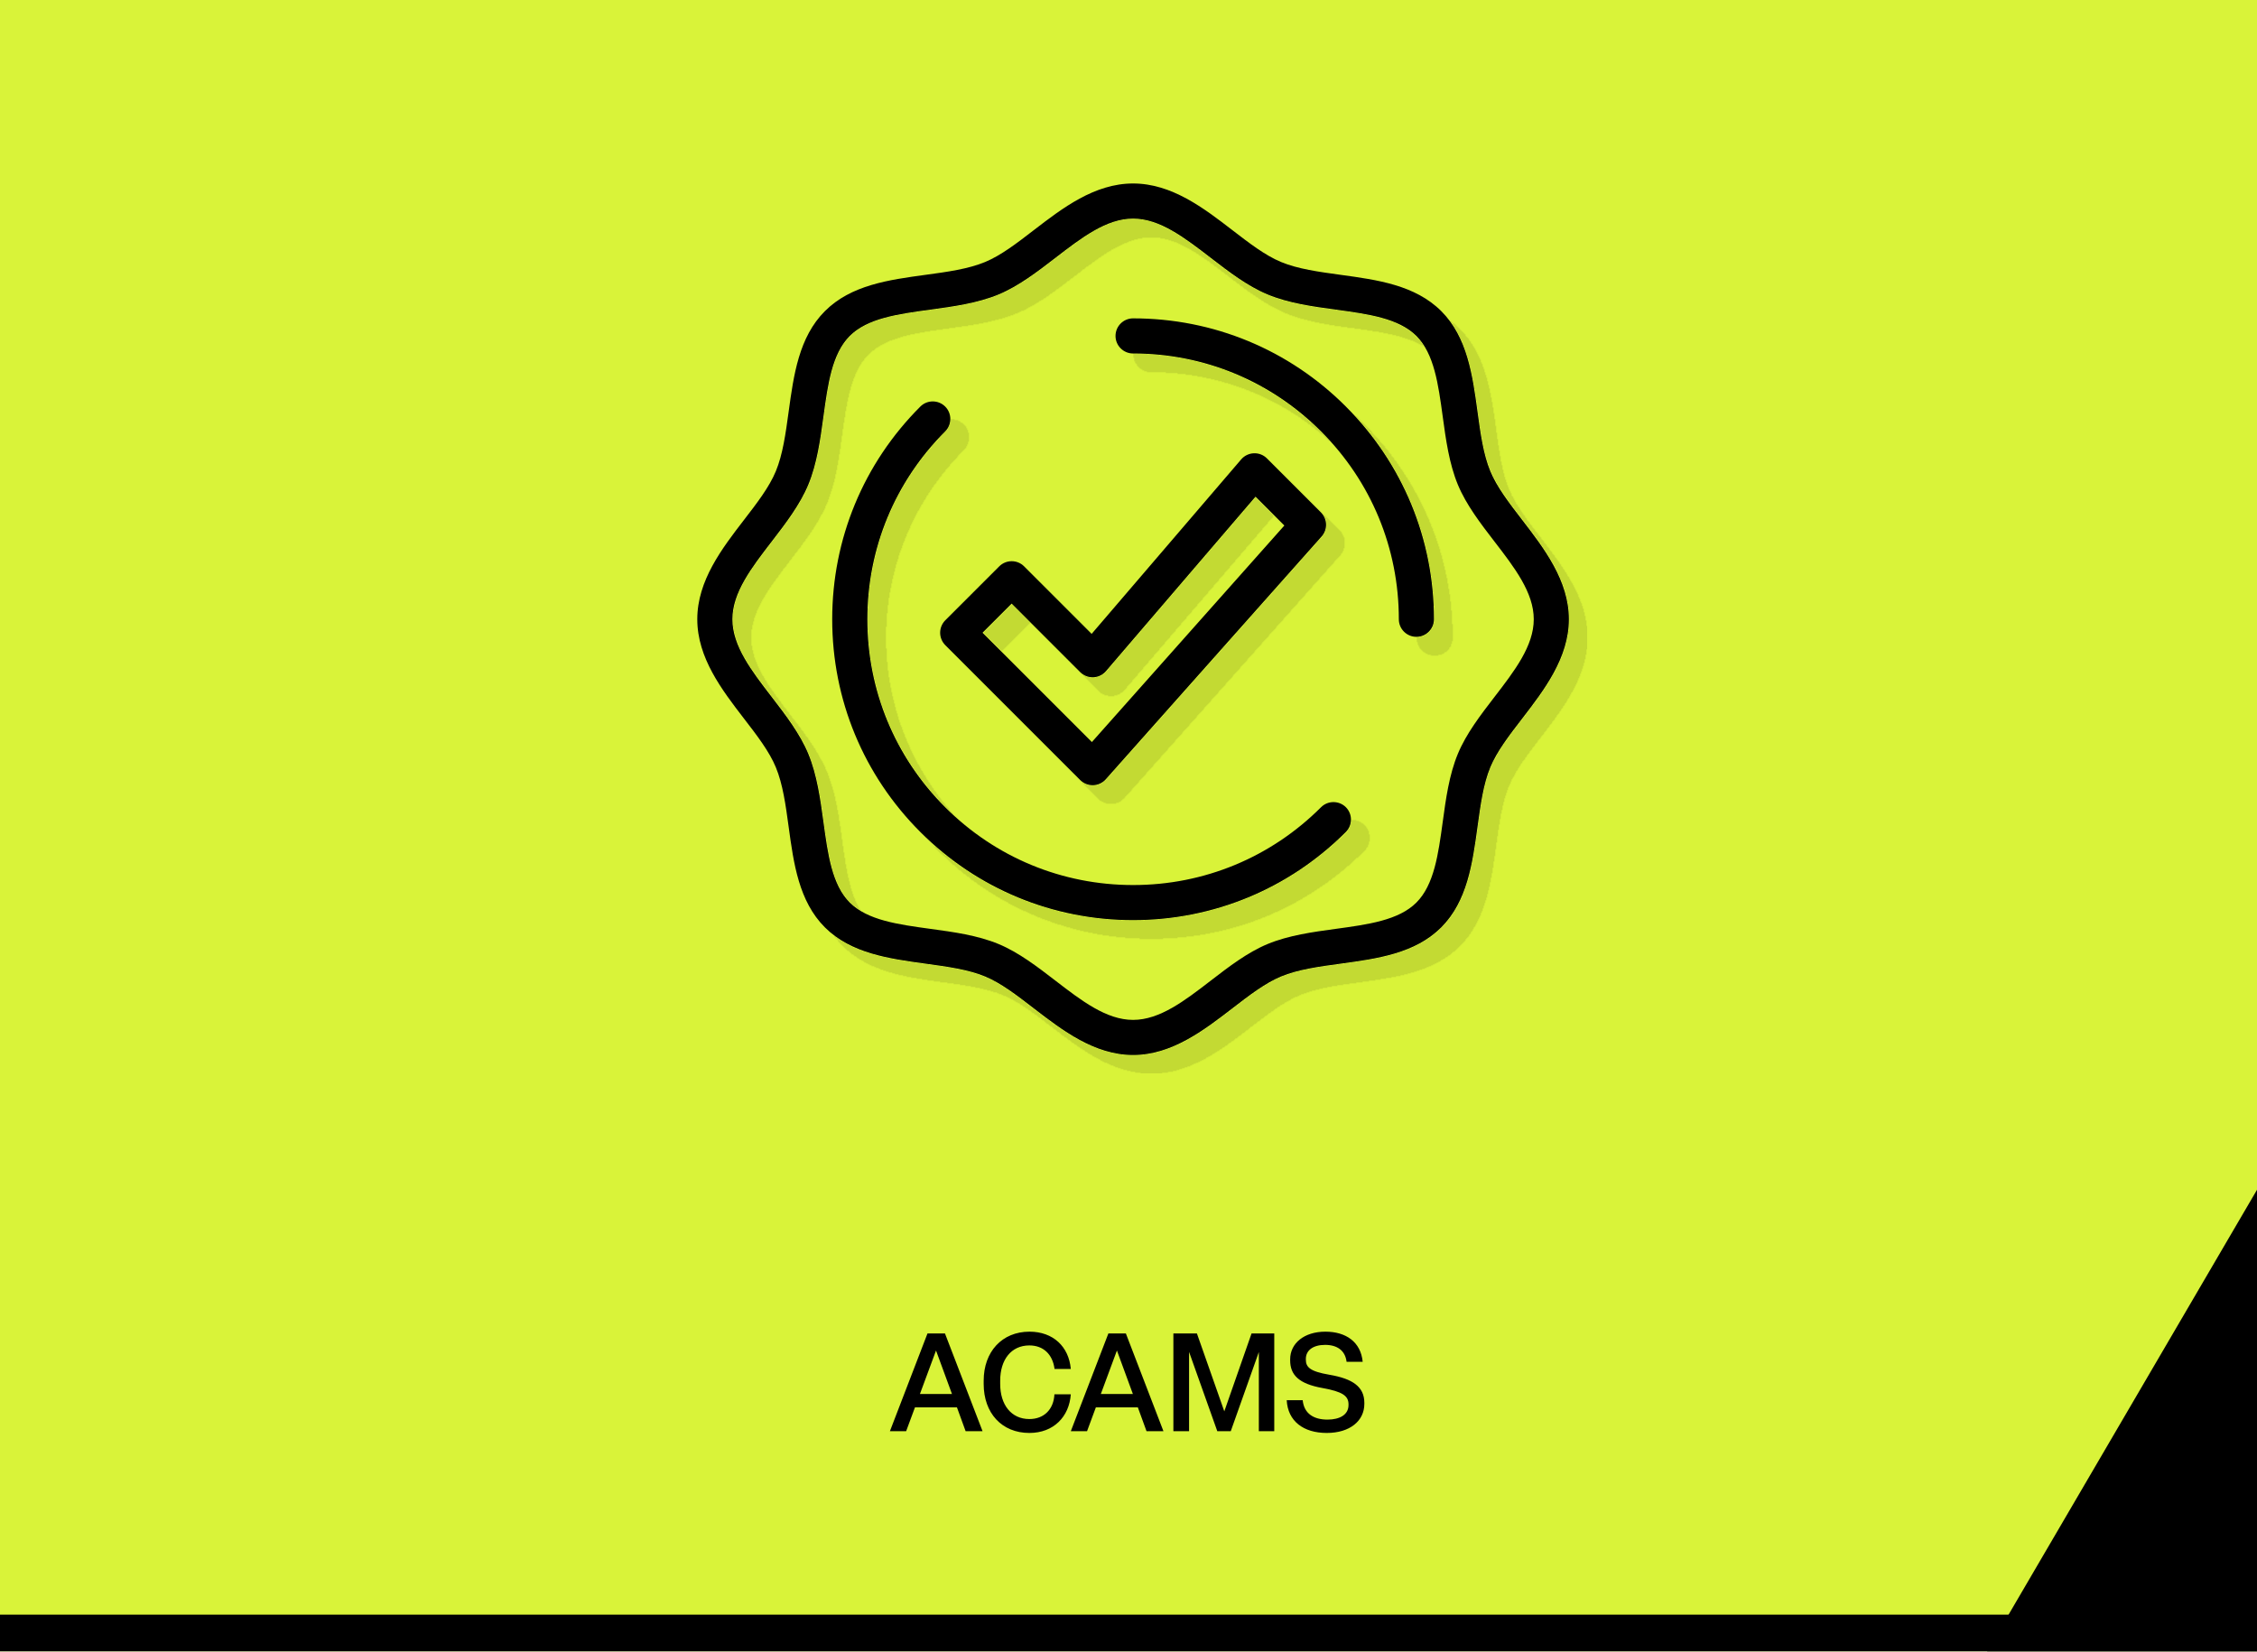
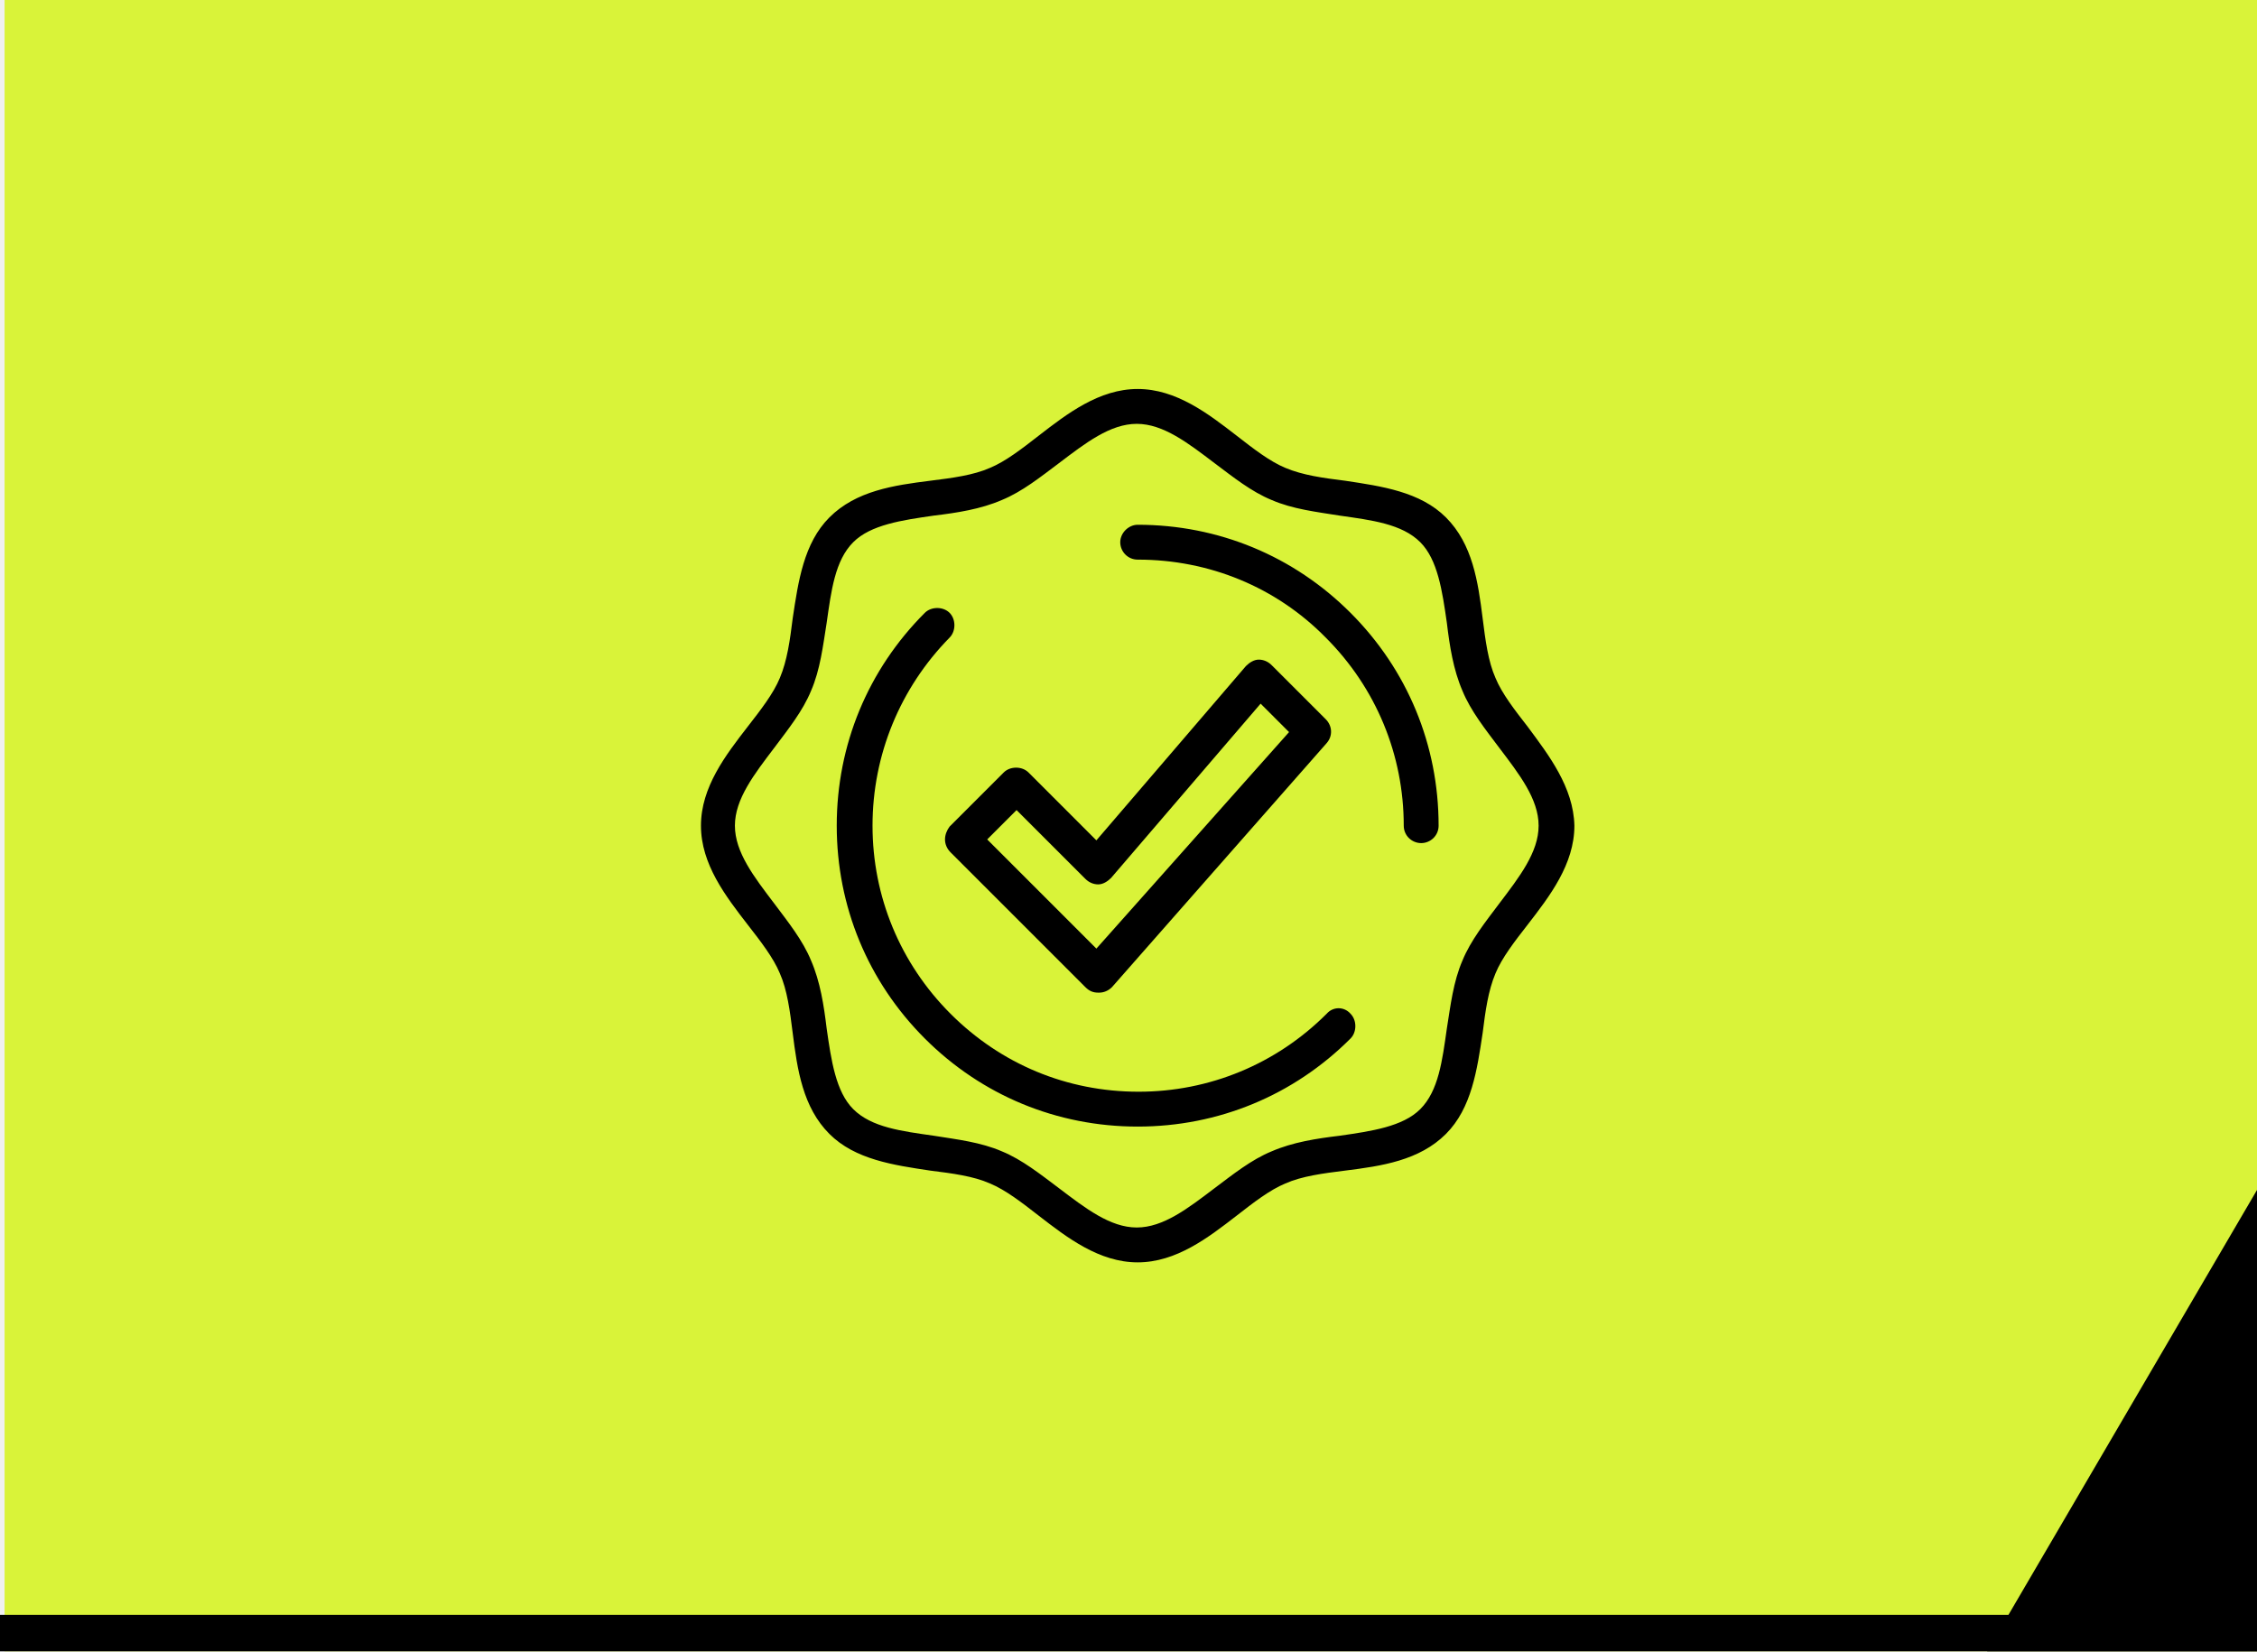
- <svg xmlns="http://www.w3.org/2000/svg" width="246" height="180" viewBox="0 0 246 180" fill="none">
-   <g clip-path="url(#clip0_85_523)">
-     <mask id="path-1-inside-1_85_523" fill="white">
-       <path d="M0 0H246V180H0V0Z" />
-     </mask>
-     <path d="M0 0H246V180H0V0Z" fill="#D9F339" />
-     <path d="M107.091 156H105.246L104.301 153.405H99.726L98.766 156H96.996L101.091 145.35H102.996L107.091 156ZM102.021 147.21L100.266 151.95H103.761L102.021 147.21ZM112.195 156.195C109.18 156.195 107.215 154.02 107.215 150.855V150.495C107.215 147.36 109.195 145.155 112.21 145.155C114.775 145.155 116.5 146.775 116.71 149.22H114.94C114.73 147.615 113.71 146.655 112.195 146.655C110.2 146.655 109.015 148.23 109.015 150.495V150.855C109.015 153.12 110.215 154.68 112.195 154.68C113.815 154.68 114.85 153.6 114.925 151.98H116.71C116.545 154.41 114.85 156.195 112.195 156.195ZM126.808 156H124.963L124.018 153.405H119.443L118.483 156H116.713L120.808 145.35H122.713L126.808 156ZM121.738 147.21L119.983 151.95H123.478L121.738 147.21ZM129.602 156H127.892V145.35H130.457L133.442 153.84L136.412 145.35H138.887V156H137.207V147.375L134.147 156H132.677L129.602 147.36V156ZM144.61 156.195C142.06 156.195 140.365 154.905 140.245 152.625H141.985C142.135 154.11 143.215 154.74 144.685 154.74C146.02 154.74 146.98 154.215 146.98 153.15V153.075C146.98 152.16 146.335 151.695 144.175 151.305C141.55 150.84 140.62 149.865 140.62 148.275V148.17C140.62 146.43 142.135 145.155 144.46 145.155C146.695 145.155 148.315 146.265 148.525 148.44H146.77C146.62 147.21 145.75 146.595 144.43 146.595C143.11 146.595 142.33 147.195 142.33 148.125V148.2C142.33 149.025 142.78 149.49 144.895 149.85C147.445 150.285 148.705 151.17 148.705 152.91V153.03C148.705 154.875 147.13 156.195 144.61 156.195Z" fill="black" />
-     <path d="M246.988 128L216 181H247V128H246.988Z" fill="black" />
-     <g filter="url(#filter0_d_85_523)">
-       <path d="M102.47 68.969C102.47 69.475 102.673 69.965 103.03 70.323L117.736 85.028C118.094 85.386 118.584 85.589 119.09 85.589C119.11 85.589 119.127 85.589 119.147 85.589C119.674 85.572 120.171 85.343 120.522 84.947L144.051 58.477C144.723 57.721 144.689 56.57 143.973 55.85L138.091 49.968C137.713 49.59 137.206 49.387 136.662 49.408C136.129 49.428 135.629 49.671 135.281 50.076L118.982 69.094L111.621 61.733C110.875 60.986 109.662 60.986 108.913 61.733L103.03 67.615C102.673 67.973 102.47 68.462 102.47 68.969ZM110.267 65.795L117.736 73.264C118.114 73.642 118.624 73.845 119.164 73.825C119.698 73.804 120.198 73.561 120.545 73.156L136.845 54.138L139.988 57.282L119.009 80.885L107.093 68.969L110.267 65.795ZM165.918 56.684C164.496 54.841 163.156 53.098 162.44 51.37C161.677 49.526 161.366 47.267 161.042 44.876C160.498 40.885 159.935 36.755 157.088 33.912C154.241 31.069 150.115 30.505 146.124 29.958C143.733 29.63 141.474 29.323 139.63 28.56C137.902 27.844 136.159 26.503 134.316 25.082C131.223 22.701 127.714 20 123.5 20C119.286 20 115.781 22.701 112.684 25.082C110.841 26.503 109.098 27.844 107.37 28.56C105.526 29.323 103.267 29.634 100.876 29.958C96.885 30.502 92.755 31.065 89.912 33.912C87.065 36.758 86.505 40.885 85.958 44.876C85.63 47.267 85.323 49.526 84.56 51.37C83.844 53.098 82.504 54.841 81.082 56.684C78.701 59.778 76 63.286 76 67.5C76 71.714 78.701 75.219 81.082 78.316C82.504 80.159 83.844 81.902 84.56 83.63C85.323 85.474 85.634 87.733 85.958 90.124C86.501 94.115 87.065 98.245 89.912 101.088C92.758 103.931 96.885 104.495 100.876 105.042C103.267 105.37 105.526 105.677 107.37 106.44C109.098 107.156 110.841 108.496 112.684 109.918C115.777 112.299 119.286 115 123.5 115C127.714 115 131.219 112.299 134.316 109.918C136.159 108.496 137.902 107.156 139.63 106.44C141.474 105.677 143.733 105.366 146.124 105.042C150.115 104.498 154.245 103.935 157.088 101.088C159.931 98.242 160.495 94.115 161.042 90.124C161.37 87.733 161.677 85.474 162.44 83.63C163.156 81.902 164.496 80.159 165.918 78.316C168.299 75.222 171 71.714 171 67.5C171 63.286 168.299 59.781 165.918 56.684ZM162.882 75.979C161.373 77.941 159.813 79.967 158.901 82.162C157.946 84.465 157.591 87.078 157.247 89.604C156.767 93.122 156.311 96.445 154.38 98.38C152.448 100.315 149.122 100.767 145.604 101.247C143.078 101.591 140.465 101.949 138.162 102.901C135.967 103.813 133.937 105.373 131.979 106.882C129.115 109.087 126.411 111.171 123.5 111.171C120.589 111.171 117.885 109.087 115.021 106.882C113.059 105.373 111.033 103.813 108.838 102.901C106.535 101.946 103.922 101.591 101.396 101.247C97.878 100.767 94.555 100.311 92.62 98.38C90.685 96.448 90.233 93.122 89.753 89.604C89.409 87.078 89.051 84.465 88.099 82.162C87.187 79.967 85.627 77.941 84.118 75.979C81.913 73.115 79.829 70.411 79.829 67.5C79.829 64.589 81.913 61.885 84.118 59.021C85.627 57.059 87.187 55.033 88.099 52.838C89.054 50.535 89.409 47.922 89.753 45.396C90.233 41.878 90.685 38.555 92.62 36.62C94.555 34.685 97.878 34.233 101.396 33.753C103.922 33.409 106.535 33.051 108.838 32.099C111.033 31.187 113.059 29.627 115.021 28.118C117.885 25.913 120.589 23.829 123.5 23.829C126.411 23.829 129.115 25.913 131.979 28.118C133.941 29.627 135.967 31.187 138.162 32.099C140.465 33.054 143.078 33.409 145.604 33.753C149.122 34.233 152.445 34.689 154.38 36.62C156.315 38.552 156.767 41.878 157.247 45.396C157.591 47.922 157.949 50.535 158.901 52.838C159.813 55.033 161.373 57.059 162.882 59.021C165.087 61.885 167.171 64.589 167.171 67.5C167.171 70.411 165.087 73.115 162.882 75.979ZM146.688 44.312C152.881 50.505 156.294 58.741 156.294 67.5C156.294 68.557 155.437 69.415 154.38 69.415C153.323 69.415 152.465 68.557 152.465 67.5C152.465 59.764 149.453 52.491 143.983 47.017C138.513 41.547 131.239 38.531 123.5 38.531C122.443 38.531 121.585 37.674 121.585 36.617C121.585 35.56 122.443 34.702 123.5 34.702C132.259 34.702 140.495 38.113 146.688 44.309V44.312ZM146.688 87.983C147.434 88.729 147.434 89.942 146.688 90.691C140.495 96.884 132.259 100.298 123.5 100.298C114.741 100.298 106.505 96.887 100.312 90.691C94.119 84.498 90.706 76.263 90.706 67.503C90.706 58.744 94.116 50.508 100.312 44.316C101.058 43.569 102.271 43.569 103.02 44.316C103.767 45.062 103.767 46.274 103.02 47.024C97.55 52.494 94.538 59.767 94.538 67.507C94.538 75.246 97.55 82.52 103.02 87.99C108.491 93.46 115.764 96.472 123.503 96.472C131.243 96.472 138.513 93.46 143.986 87.99C144.733 87.244 145.945 87.244 146.695 87.99L146.688 87.983Z" fill="black" />
+ <svg xmlns="http://www.w3.org/2000/svg" xmlns:xlink="http://www.w3.org/1999/xlink" version="1.1" id="Camada_1" x="0px" y="0px" viewBox="0 0 246 180" style="enable-background:new 0 0 246 180;" xml:space="preserve">
+   <style type="text/css">
+ 	.st0{clip-path:url(#SVGID_00000124161480475197333970000007147312469042541758_);}
+ 	.st1{fill:#D9F339;}
+ 	.st2{fill:#FFFFFF;filter:url(#Adobe_OpacityMaskFilter);}
+ 	.st3{mask:url(#path-1-inside-1_85_523_00000021813553236340283570000000270282696560856714_);}
+ </style>
+   <g>
+     <defs>
+       <rect id="SVGID_1_" width="246" height="180" />
+     </defs>
+     <clipPath id="SVGID_00000173142245754707551390000010905347383204532154_">
+       <use xlink:href="#SVGID_1_" style="overflow:visible;" />
+     </clipPath>
+     <g style="clip-path:url(#SVGID_00000173142245754707551390000010905347383204532154_);">
+       <path class="st1" d="M0.5,0h246v180H0.5V0z" />
+       <path d="M247,128l-31,53h31L247,128L247,128z" />
+       <g>
+         <path d="M103,91.5c0,0.5,0.2,1,0.6,1.4l14.7,14.7c0.4,0.4,0.8,0.6,1.4,0.6c0,0,0,0,0.1,0c0.5,0,1-0.2,1.4-0.6L144.6,81     c0.7-0.8,0.6-1.9-0.1-2.6l-5.9-5.9c-0.4-0.4-0.9-0.6-1.4-0.6c-0.5,0-1,0.3-1.4,0.7l-16.3,19l-7.4-7.4c-0.7-0.7-2-0.7-2.7,0     l-5.9,5.9C103.2,90.5,103,91,103,91.5z M110.8,88.3l7.5,7.5c0.4,0.4,0.9,0.6,1.4,0.6c0.5,0,1-0.3,1.4-0.7l16.3-19l3.1,3.1     l-21,23.6l-11.9-11.9L110.8,88.3z M166.5,79.2c-1.4-1.8-2.8-3.6-3.5-5.3c-0.8-1.8-1.1-4.1-1.4-6.5c-0.5-4-1.1-8.1-4-11     c-2.8-2.8-7-3.4-11-4c-2.4-0.3-4.6-0.6-6.5-1.4c-1.7-0.7-3.5-2.1-5.3-3.5c-3.1-2.4-6.6-5.1-10.8-5.1s-7.7,2.7-10.8,5.1     c-1.8,1.4-3.6,2.8-5.3,3.5c-1.8,0.8-4.1,1.1-6.5,1.4c-4,0.5-8.1,1.1-11,4c-2.8,2.8-3.4,7-4,11c-0.3,2.4-0.6,4.6-1.4,6.5     c-0.7,1.7-2.1,3.5-3.5,5.3c-2.4,3.1-5.1,6.6-5.1,10.8c0,4.2,2.7,7.7,5.1,10.8c1.4,1.8,2.8,3.6,3.5,5.3c0.8,1.8,1.1,4.1,1.4,6.5     c0.5,4,1.1,8.1,4,11c2.8,2.8,7,3.4,11,4c2.4,0.3,4.7,0.6,6.5,1.4c1.7,0.7,3.5,2.1,5.3,3.5c3.1,2.4,6.6,5.1,10.8,5.1     s7.7-2.7,10.8-5.1c1.8-1.4,3.6-2.8,5.3-3.5c1.8-0.8,4.1-1.1,6.5-1.4c4-0.5,8.1-1.1,11-4c2.8-2.8,3.4-7,4-11     c0.3-2.4,0.6-4.6,1.4-6.5c0.7-1.7,2.1-3.5,3.5-5.3c2.4-3.1,5.1-6.6,5.1-10.8C171.5,85.8,168.8,82.3,166.5,79.2z M163.4,98.5     c-1.5,2-3.1,4-4,6.2c-1,2.3-1.3,4.9-1.7,7.4c-0.5,3.5-0.9,6.8-2.9,8.8c-1.9,1.9-5.3,2.4-8.8,2.9c-2.5,0.3-5.1,0.7-7.4,1.7     c-2.2,0.9-4.2,2.5-6.2,4c-2.9,2.2-5.6,4.3-8.5,4.3s-5.6-2.1-8.5-4.3c-2-1.5-4-3.1-6.2-4c-2.3-1-4.9-1.3-7.4-1.7     c-3.5-0.5-6.8-0.9-8.8-2.9c-1.9-1.9-2.4-5.3-2.9-8.8c-0.3-2.5-0.7-5.1-1.7-7.4c-0.9-2.2-2.5-4.2-4-6.2c-2.2-2.9-4.3-5.6-4.3-8.5     s2.1-5.6,4.3-8.5c1.5-2,3.1-4,4-6.2c1-2.3,1.3-4.9,1.7-7.4c0.5-3.5,0.9-6.8,2.9-8.8c1.9-1.9,5.3-2.4,8.8-2.9     c2.5-0.3,5.1-0.7,7.4-1.7c2.2-0.9,4.2-2.5,6.2-4c2.9-2.2,5.6-4.3,8.5-4.3s5.6,2.1,8.5,4.3c2,1.5,4,3.1,6.2,4     c2.3,1,4.9,1.3,7.4,1.7c3.5,0.5,6.8,0.9,8.8,2.9c1.9,1.9,2.4,5.3,2.9,8.8c0.3,2.5,0.7,5.1,1.7,7.4c0.9,2.2,2.5,4.2,4,6.2     c2.2,2.9,4.3,5.6,4.3,8.5S165.6,95.6,163.4,98.5z M147.2,66.8c6.2,6.2,9.6,14.4,9.6,23.2c0,1.1-0.9,1.9-1.9,1.9S153,91.1,153,90     c0-7.7-3-15-8.5-20.5C139.1,64,131.8,61,124,61c-1.1,0-1.9-0.9-1.9-1.9s0.9-1.9,1.9-1.9C132.8,57.2,141,60.6,147.2,66.8     L147.2,66.8z M147.2,110.5c0.7,0.7,0.7,2,0,2.7c-6.2,6.2-14.4,9.6-23.2,9.6s-17-3.4-23.2-9.6c-6.2-6.2-9.6-14.4-9.6-23.2     c0-8.8,3.4-17,9.6-23.2c0.7-0.7,2-0.7,2.7,0c0.7,0.7,0.7,2,0,2.7C98.1,75,95.1,82.3,95.1,90c0,7.7,3,15,8.5,20.5     c5.5,5.5,12.7,8.5,20.5,8.5c7.7,0,15-3,20.5-8.5C145.3,109.7,146.5,109.7,147.2,110.5L147.2,110.5z" />
+       </g>
    </g>
  </g>
-   <path d="M246 176H0V184H246V176Z" fill="black" mask="url(#path-1-inside-1_85_523)" />
  <defs>
-     <filter id="filter0_d_85_523" x="76" y="20" width="97" height="97" filterUnits="userSpaceOnUse" color-interpolation-filters="sRGB">
-       <feFlood flood-opacity="0" result="BackgroundImageFix" />
-       <feColorMatrix in="SourceAlpha" type="matrix" values="0 0 0 0 0 0 0 0 0 0 0 0 0 0 0 0 0 0 127 0" result="hardAlpha" />
-       <feOffset dx="2" dy="2" />
-       <feComposite in2="hardAlpha" operator="out" />
-       <feColorMatrix type="matrix" values="0 0 0 0 0 0 0 0 0 0 0 0 0 0 0 0 0 0 0.1 0" />
-       <feBlend mode="normal" in2="BackgroundImageFix" result="effect1_dropShadow_85_523" />
-       <feBlend mode="normal" in="SourceGraphic" in2="effect1_dropShadow_85_523" result="shape" />
+     <filter id="Adobe_OpacityMaskFilter" filterUnits="userSpaceOnUse" x="0" y="176" width="246" height="8">
+       <feColorMatrix type="matrix" values="1 0 0 0 0  0 1 0 0 0  0 0 1 0 0  0 0 0 1 0" />
    </filter>
-     <clipPath id="clip0_85_523">
-       <path d="M0 0H246V180H0V0Z" fill="white" />
-     </clipPath>
  </defs>
+   <mask maskUnits="userSpaceOnUse" x="0" y="176" width="246" height="8" id="path-1-inside-1_85_523_00000021813553236340283570000000270282696560856714_">
+     <path class="st2" d="M0,0h246v180H0V0z" />
+   </mask>
+   <path class="st3" d="M246,176H0v8h246V176z" />
</svg>
